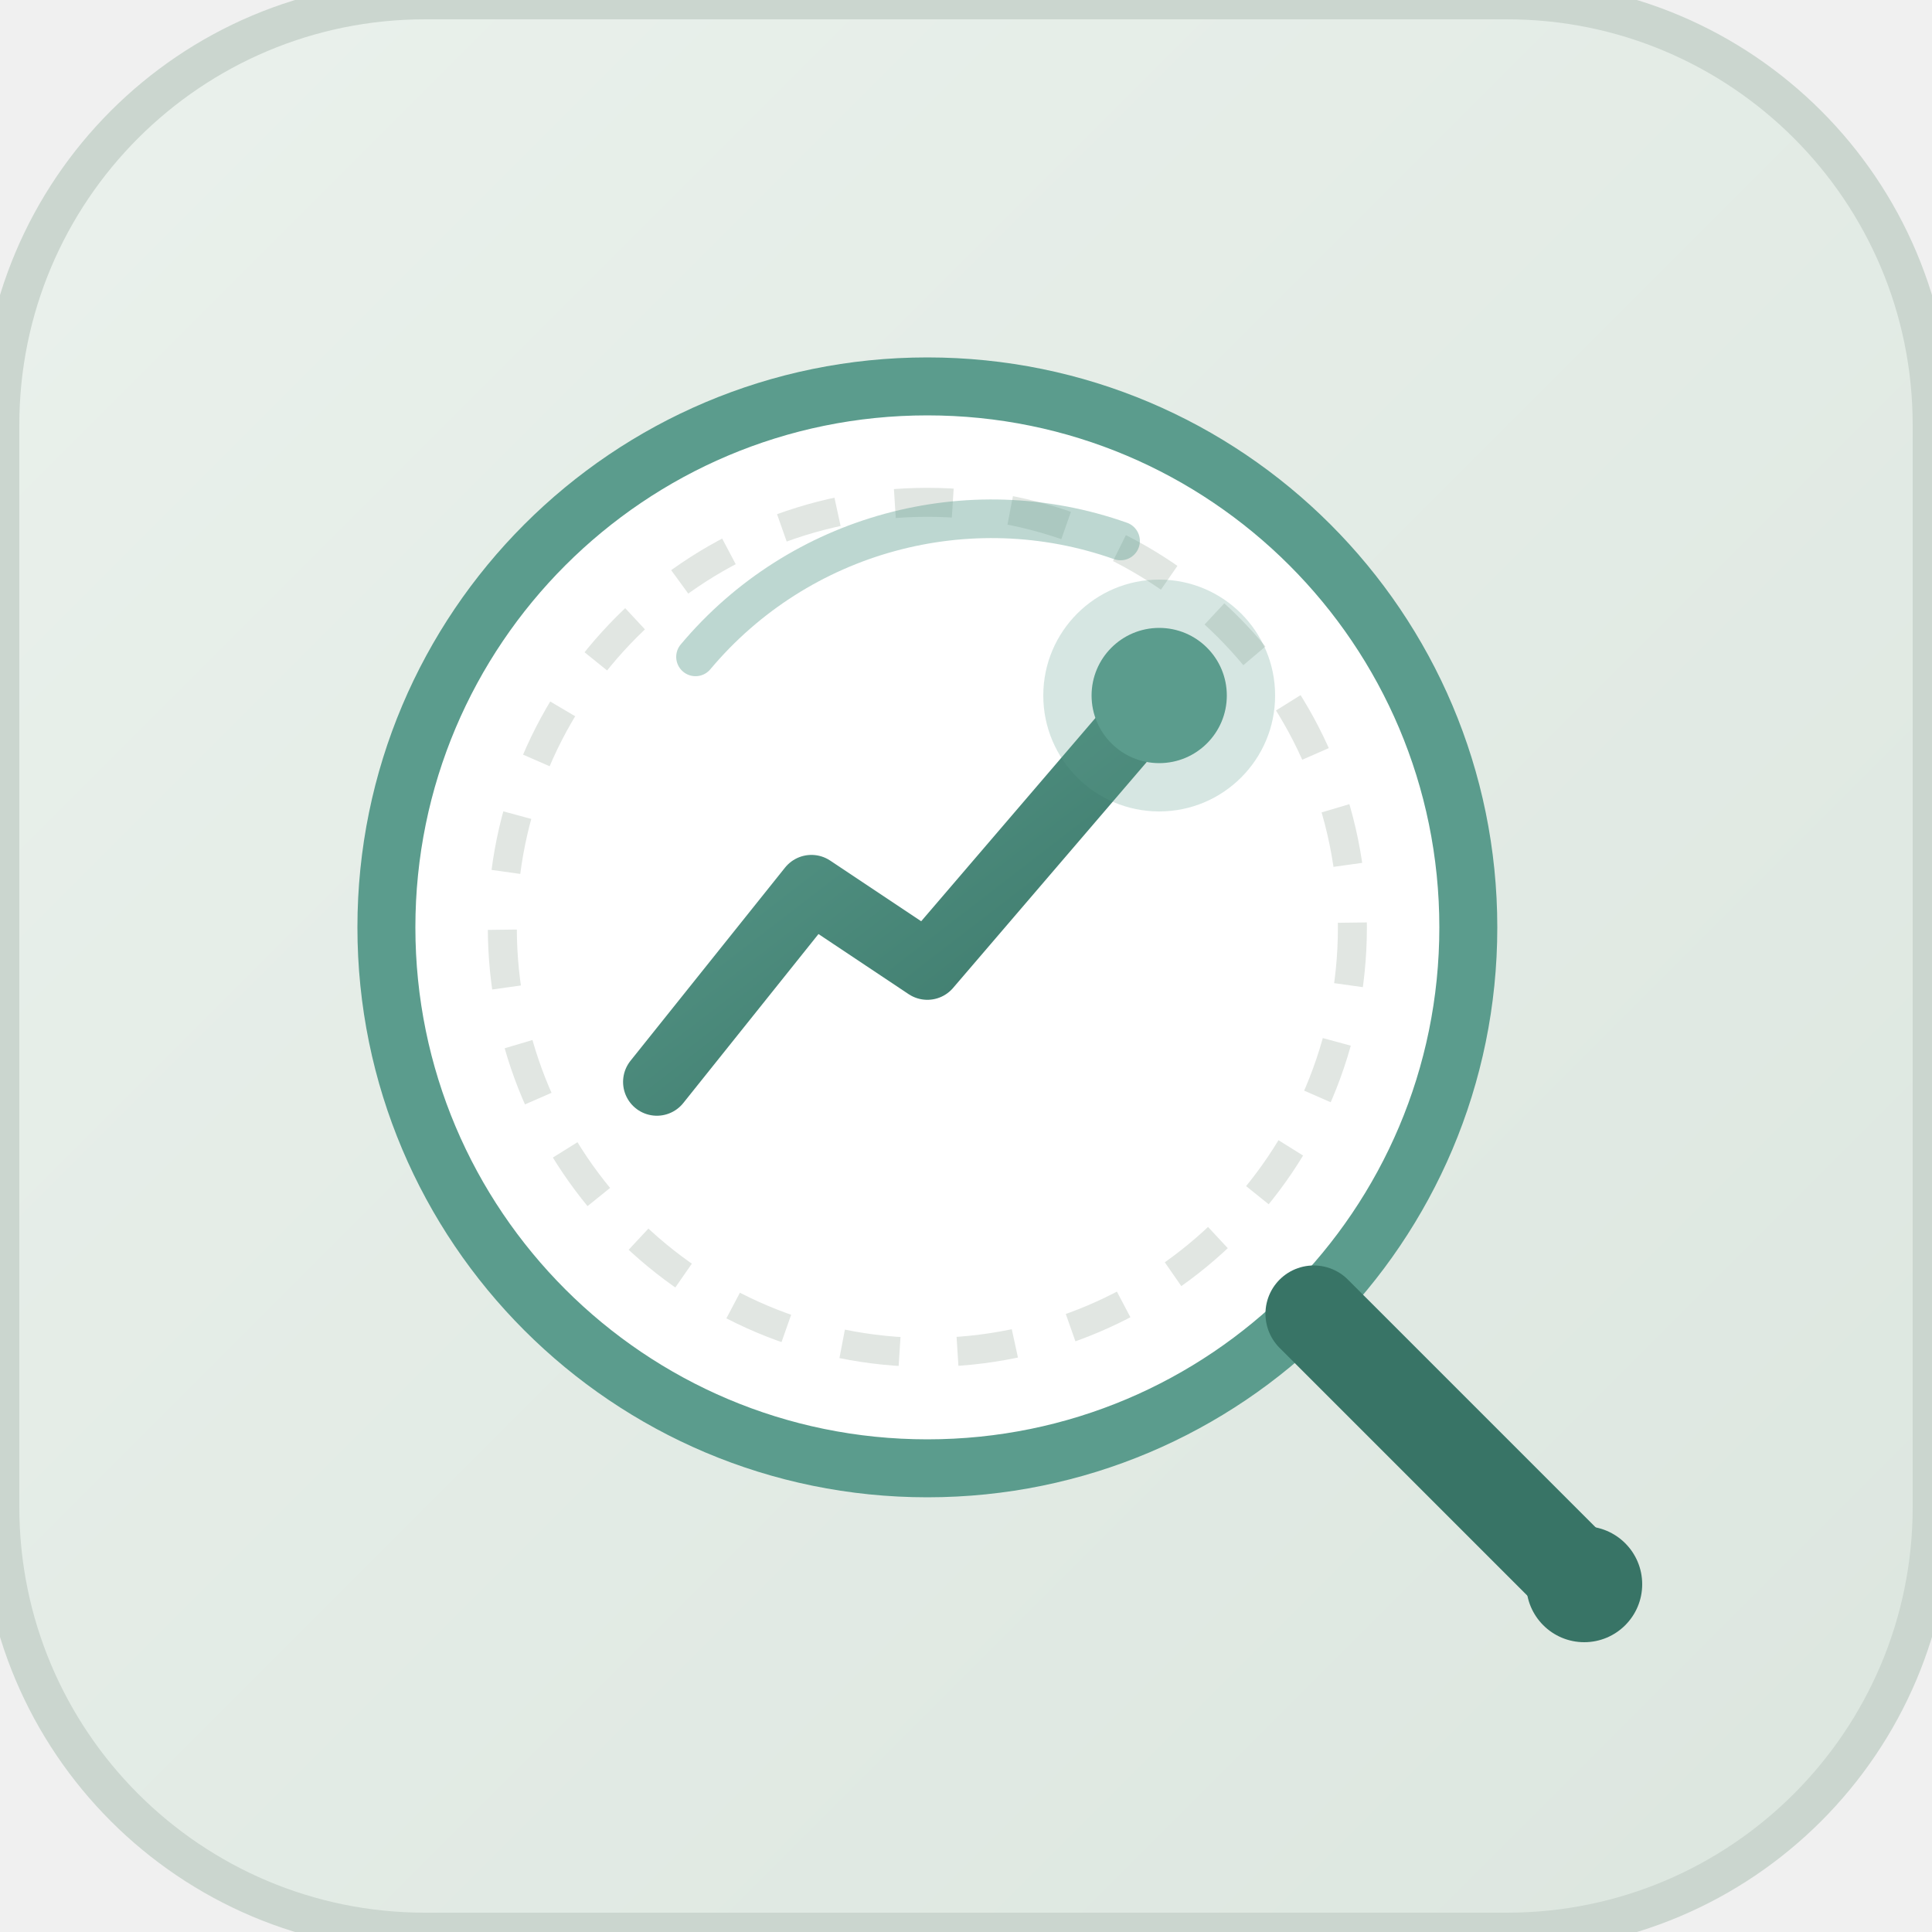
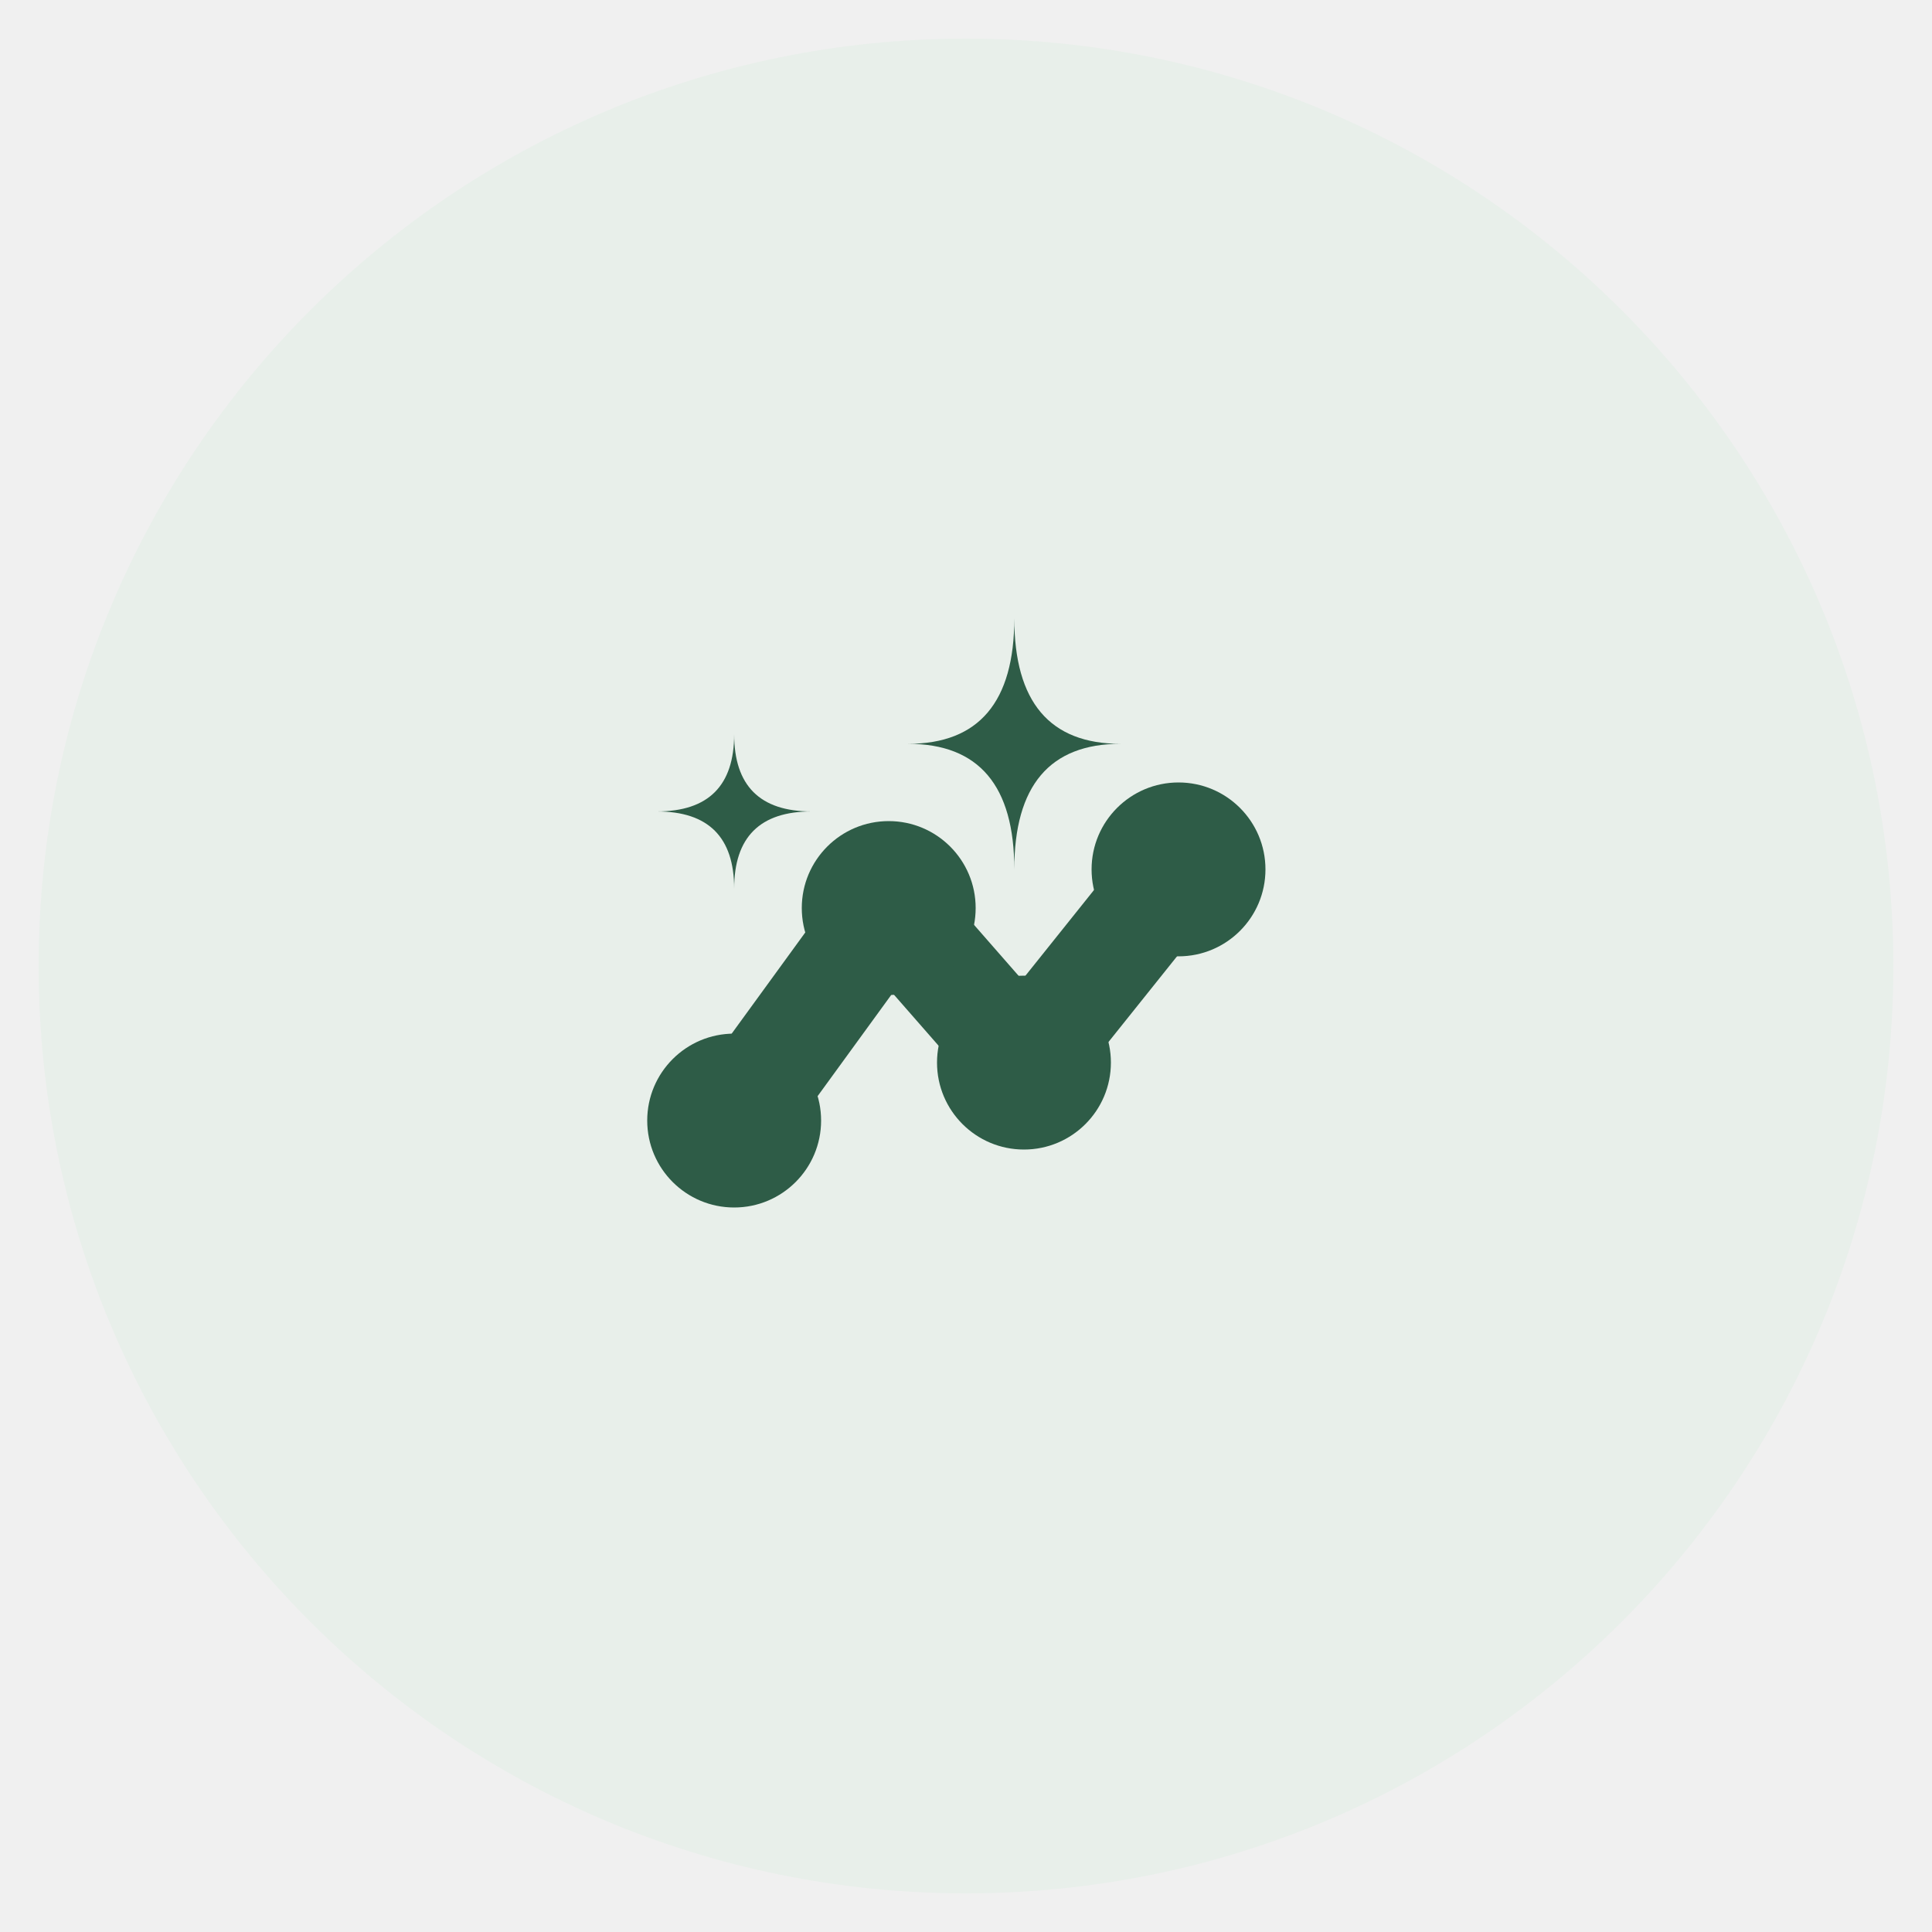
<svg xmlns="http://www.w3.org/2000/svg" viewBox="0 0 100 100" width="100%" height="100%">
-   <defs>
-     <linearGradient id="sl-bg" x1="0%" y1="0%" x2="100%" y2="100%">
-       <stop offset="0%" stop-color="#EAF1EC" />
-       <stop offset="100%" stop-color="#DCE6DF" />
-     </linearGradient>
-     <linearGradient id="sl-lens" x1="0%" y1="0%" x2="100%" y2="100%">
-       <stop offset="0%" stop-color="#5B9C8D" />
-       <stop offset="100%" stop-color="#387466" />
-     </linearGradient>
-     <linearGradient id="sl-accent" x1="0%" y1="0%" x2="100%" y2="100%">
-       <stop offset="0%" stop-color="#00E5FF" />
-       <stop offset="100%" stop-color="#5B9C8D" />
-     </linearGradient>
-   </defs>
-   <rect width="100" height="100" rx="22" fill="url(#sl-bg)" stroke="#CBD6CF" stroke-width="2" />
-   <circle cx="48" cy="48" r="28" fill="white" stroke="#5B9C8D" stroke-width="3" />
-   <circle cx="48" cy="48" r="22" fill="none" stroke="#E1E6E2" stroke-width="1.5" stroke-dasharray="3,3" />
-   <path d="M34 56 L42 46 L48 50 L60 36" fill="none" stroke="url(#sl-lens)" stroke-width="3.5" stroke-linecap="round" stroke-linejoin="round" />
-   <circle cx="60" cy="36" r="3.5" fill="#5B9C8D" />
-   <circle cx="60" cy="36" r="6" fill="#5B9C8D" opacity="0.25" />
-   <path d="M36 34 A20 20 0 0 1 58 28" fill="none" stroke="#5B9C8D" stroke-width="2" stroke-linecap="round" opacity="0.4" />
-   <path d="M68 68 L82 82" stroke="#387466" stroke-width="5" stroke-linecap="round" />
-   <circle cx="82" cy="82" r="3" fill="#387466" />
+   <circle cx="50" cy="50" r="48" fill="#E8EFEA" />
+   <path d="M 38 38 Q 38 42 34 42 Q 38 42 38 46 Q 38 42 42 42 Q 38 42 38 38 Z" fill="#2E5C47" />
+   <path d="M 52.5 32 Q 52.5 38.5 47 38.5 Q 52.5 38.5 52.5 45 Q 52.5 38.5 58 38.5 Q 52.5 38.5 52.5 32 Z" fill="#2E5C47" />
+   <polyline points="38,58 46,47 53,55 61,45" fill="none" stroke="#2E5C47" stroke-width="5.5" stroke-linecap="round" stroke-linejoin="round" />
+   <circle cx="38" cy="58" r="4.5" fill="#2E5C47" />
+   <circle cx="46" cy="47" r="4.5" fill="#2E5C47" />
+   <circle cx="53" cy="55" r="4.5" fill="#2E5C47" />
+   <circle cx="61" cy="45" r="4.5" fill="#2E5C47" />
</svg>
